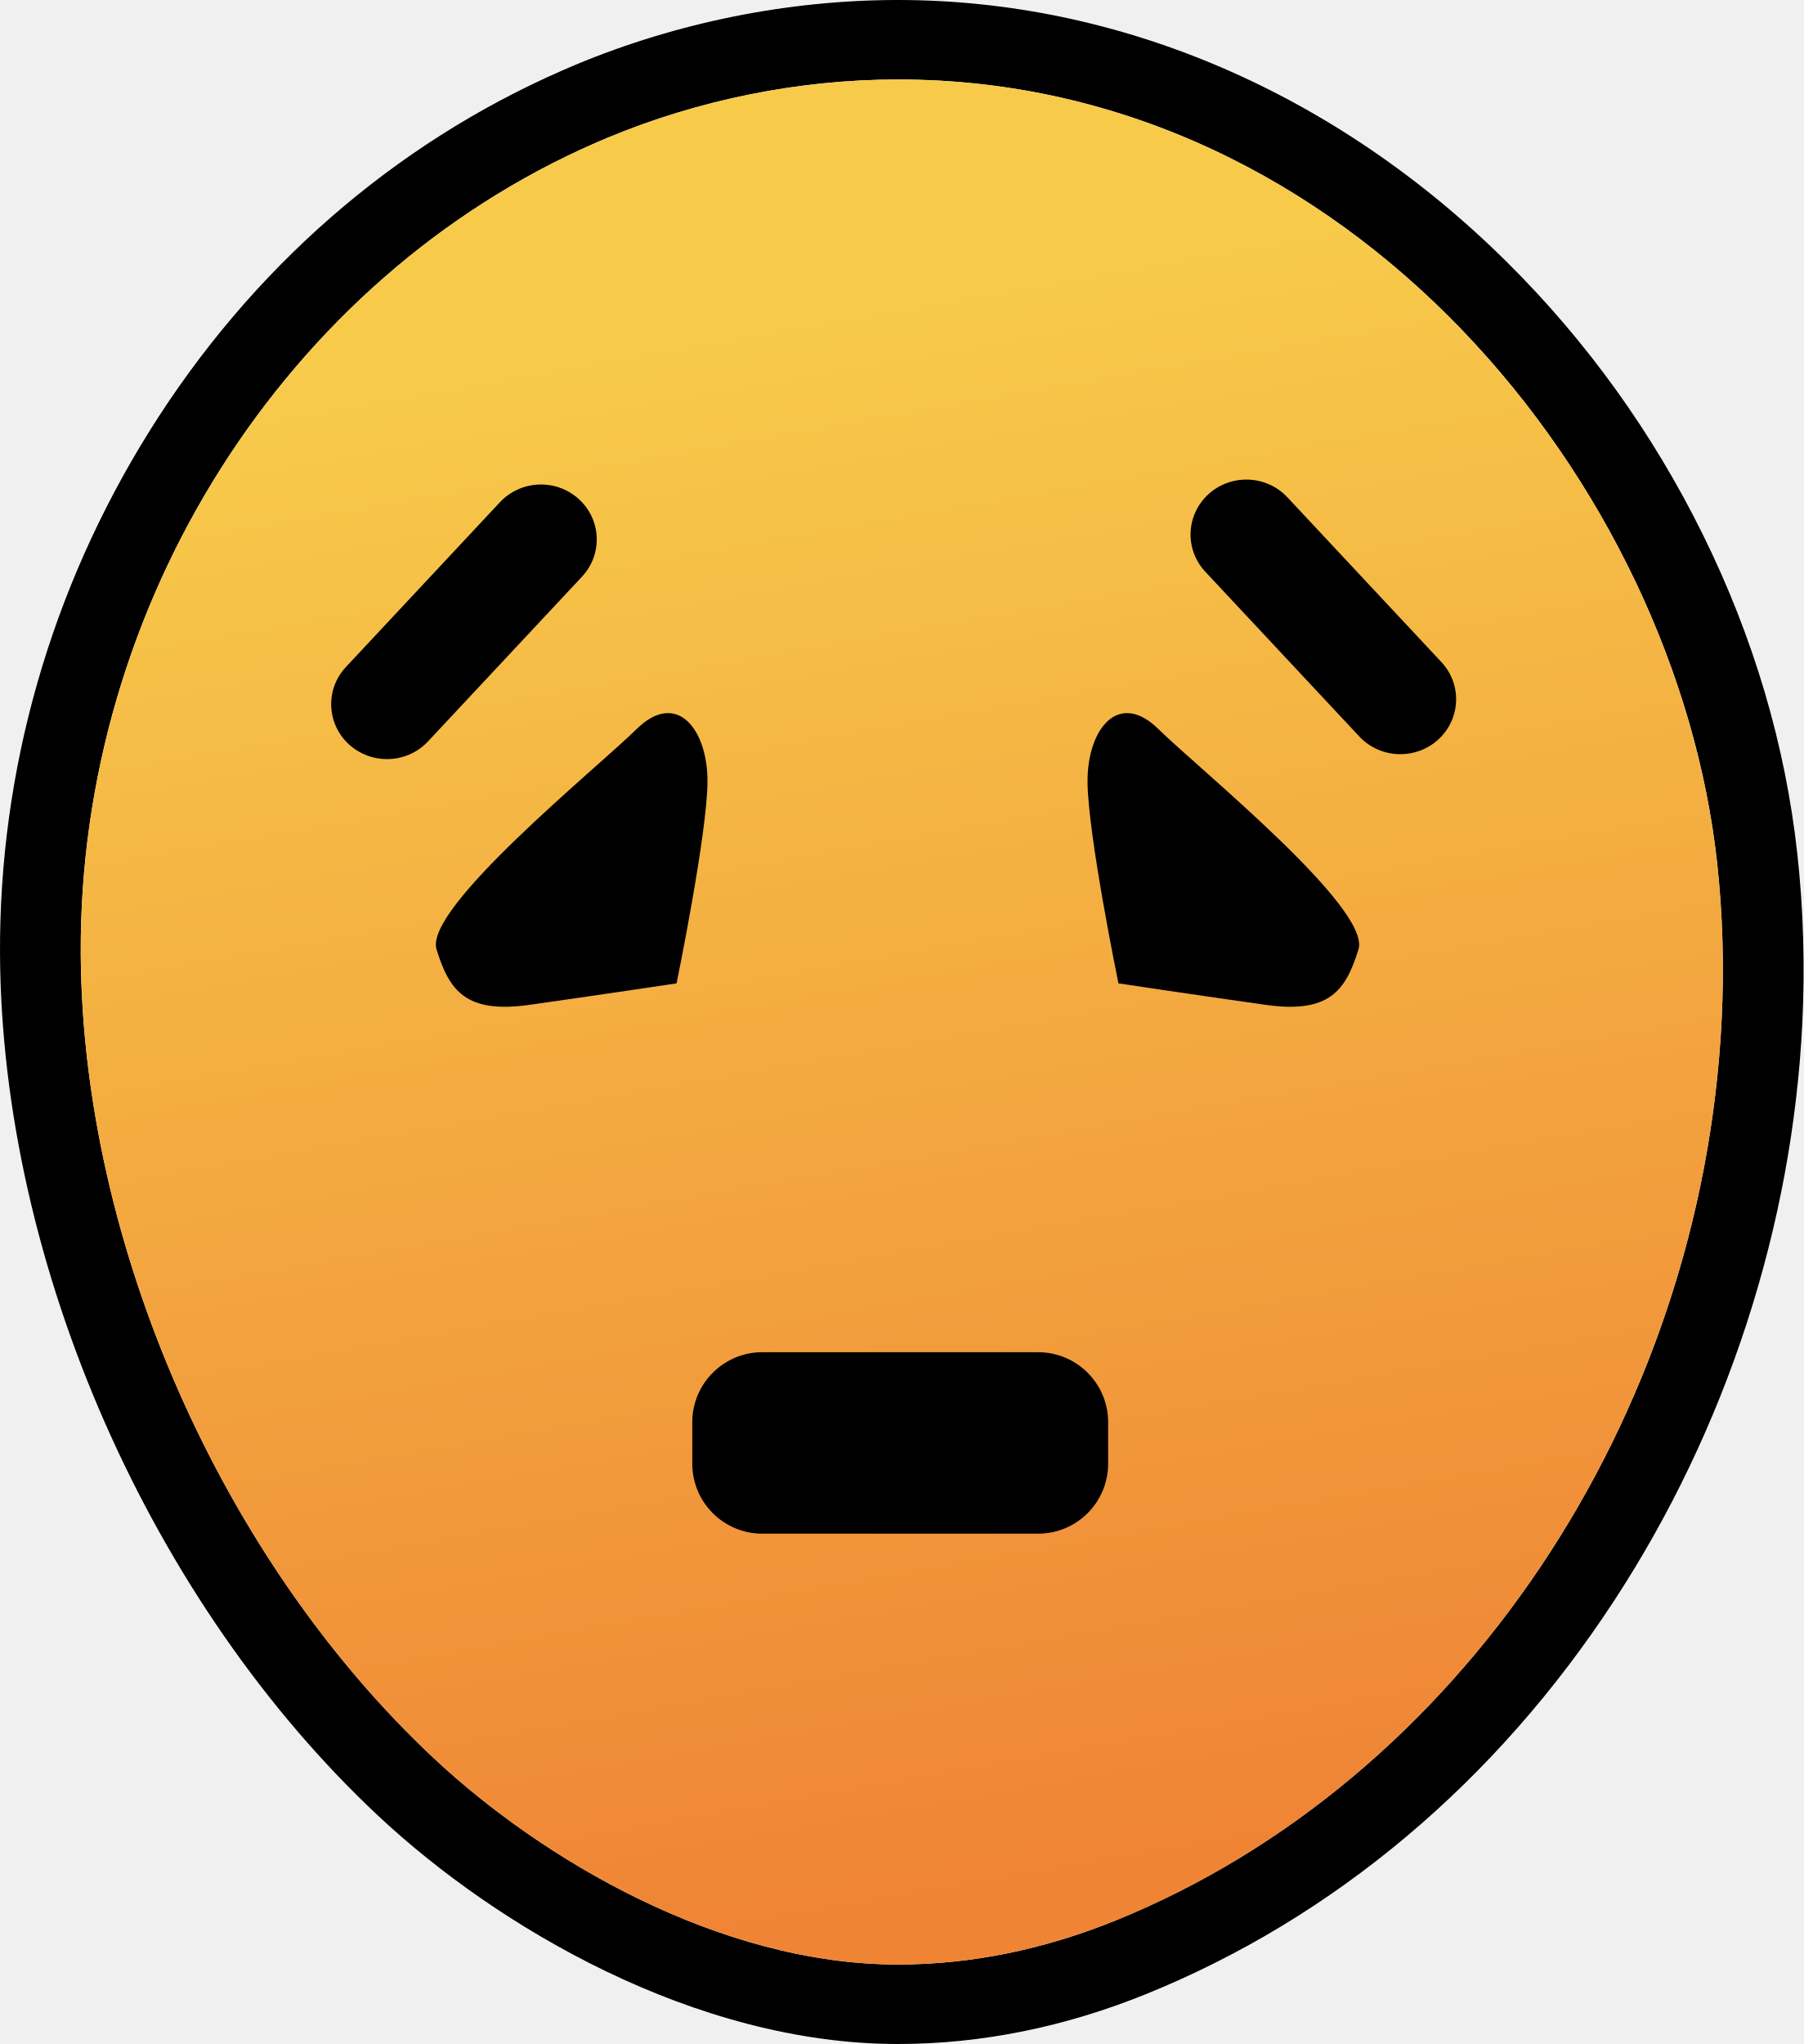
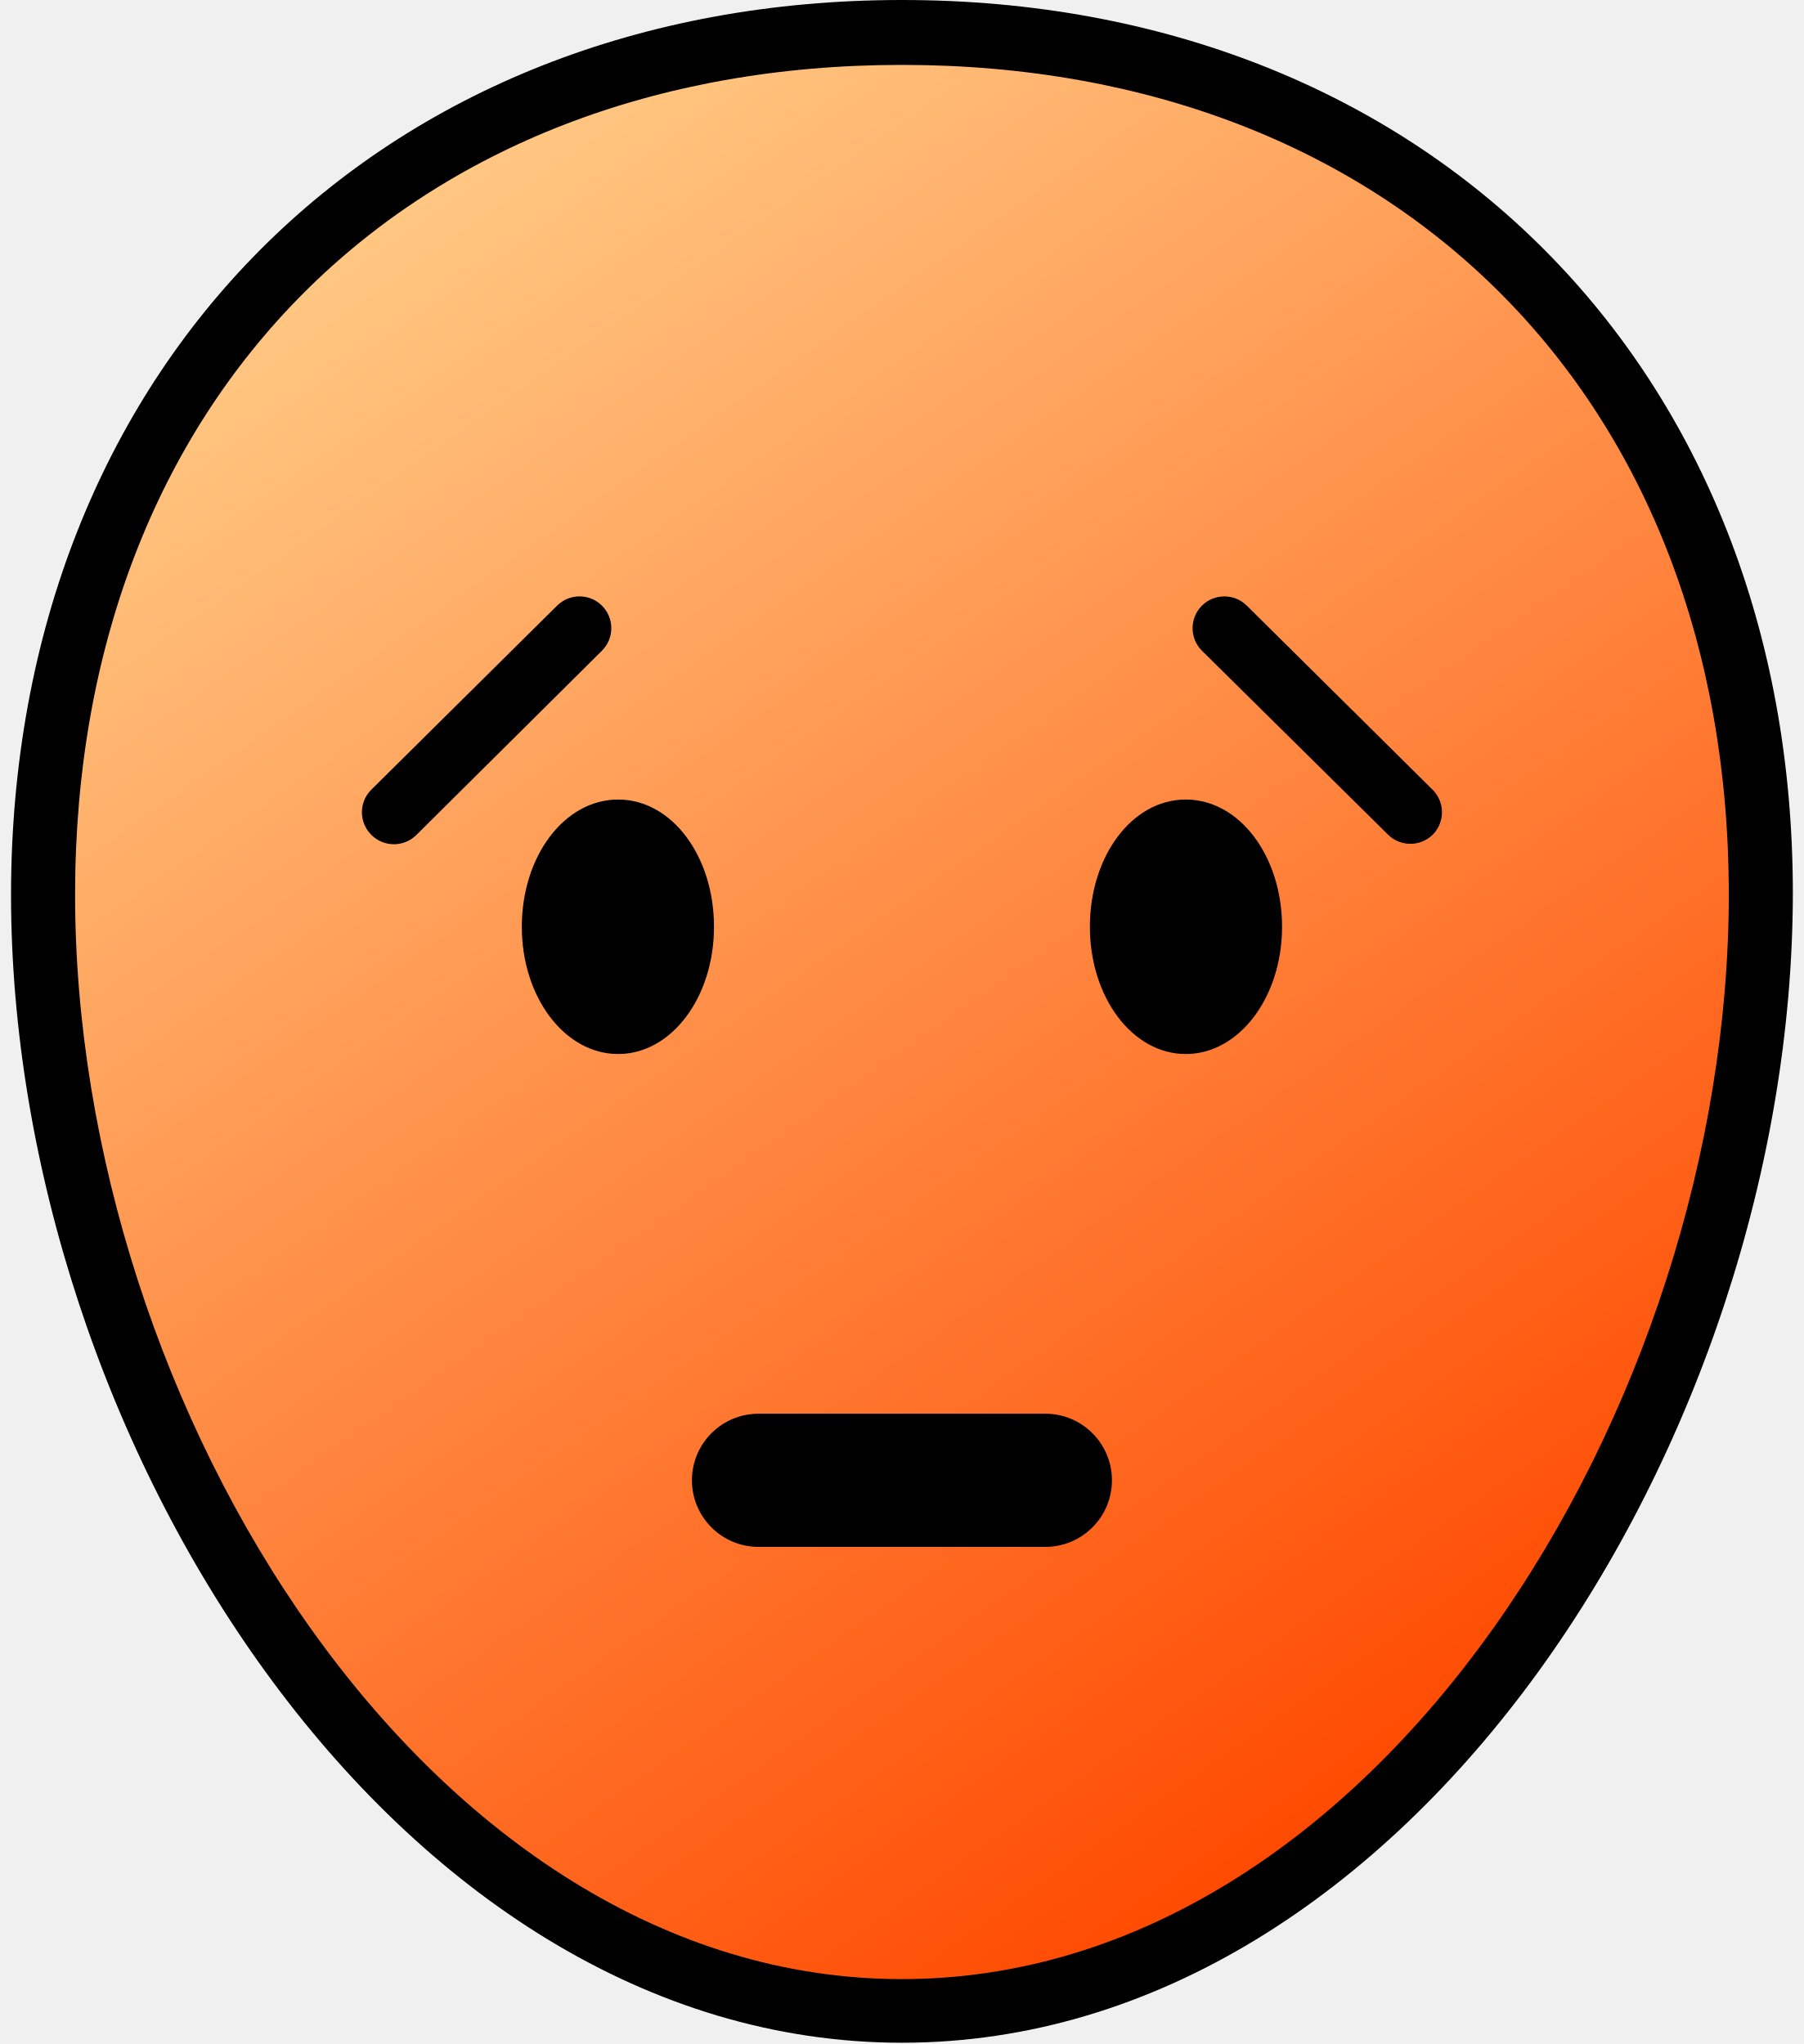
- <svg xmlns="http://www.w3.org/2000/svg" version="1.1" id="Layer_1" x="0px" y="0px" viewBox="0 0 1000 1133" style="enable-background:new 0 0 1000 1133;" xml:space="preserve">
-   <style type="text/css">
- 	.st0{fill:url(#SVGID_1_);}
- 	.st1{fill:url(#SVGID_00000145055693381965643870000000289933377033883018_);}
- 	.st2{fill:url(#SVGID_00000179639015706857097390000012288244423222730906_);}
- 	.st3{fill:url(#SVGID_00000085953469342294068580000010944031497760784293_);}
- 	.st4{fill:url(#SVGID_00000018203263732489007410000016785846790203298739_);}
- 	.st5{fill:#FFFFFF;}
- 	.st6{fill:#BEE64E;}
- 	.st7{fill:#B3F5A4;}
- 	.st8{fill:url(#SVGID_00000047754185273359514350000017255721644879301013_);}
- 	.st9{fill:url(#SVGID_00000183961051893090532270000002284183629302293431_);}
- 	.st10{fill:url(#SVGID_00000097475308119884561890000012807732387099867520_);}
- 	.st11{fill:url(#SVGID_00000142881415998301263580000009245491754484234379_);}
- 	.st12{fill:#FF0605;}
- 	.st13{fill:#FA3306;}
- 	.st14{fill:url(#SVGID_00000127733313147278489730000018102143482685438900_);}
- 	.st15{fill:#FF1400;}
- 	.st16{fill:#FF1602;}
- 	.st17{fill:url(#SVGID_00000014593389943083332700000000121332728864407720_);}
- 	.st18{fill:url(#SVGID_00000158713776433907476970000010693283417380247997_);}
- 	.st19{fill:url(#SVGID_00000052096391942936023350000014937132666644146875_);}
- 	.st20{fill:url(#SVGID_00000029016661406001749180000009280112235937240239_);}
- 	.st21{fill:url(#SVGID_00000172399955338921787750000008813801677629561489_);}
- 	.st22{fill:#FF1901;}
- 	.st23{fill:#FFFFFE;}
- 	.st24{fill:url(#SVGID_00000083798682726383358150000013486549277752510907_);}
- 	.st25{fill:url(#SVGID_00000052079439311572879080000001136023733678230709_);}
- 	.st26{fill:url(#SVGID_00000044858704596607102310000000004785020805757570_);}
- 	.st27{fill:url(#SVGID_00000023965638106177756850000016762986046317910968_);}
- 	.st28{fill:url(#SVGID_00000139991243917083513780000005711608860967858618_);}
- 	.st29{fill:url(#SVGID_00000114785444809319444230000016769238746470556060_);}
- 	.st30{fill:#7E400D;}
- 	.st31{fill:url(#SVGID_00000176734741638681817560000006462141128377692086_);}
- 	.st32{fill:url(#SVGID_00000114785206330700946100000011541891097529784742_);}
- 	.st33{fill:url(#SVGID_00000078741417899125883830000016152739339561276591_);}
- 	.st34{fill:#FF0E01;}
- 	.st35{fill:#4395C5;}
- 	.st36{fill:#010101;}
- 	.st37{fill:#231F20;}
- </style>
-   <g>
-     <path d="M996.51,473.26c3.38,30.74,4.32,62.33,2.76,93.91c-2.74,56.06-13.14,112.14-30.91,166.65   c-17.77,54.5-42.49,106.15-73.46,153.53c-65.62,100.36-155.28,175.71-259.29,217.91c-45.38,18.4-91.71,27.74-137.75,27.74   c-112.59,0-222.41-65.09-287.65-126C83.59,888.77,1.08,701.28,0.01,529.37C-0.62,427.21,28.02,326.8,82.87,238.98   C139.02,149.04,218.26,79.87,312,38.95c2.4-1.05,4.77-2.06,7.13-3.06C375.45,12.4,437.24,0,497.85,0   c123.32,0,243.27,51.62,337.76,145.37c44.21,43.85,80.7,94.59,108.46,150.82C972.22,353.19,989.86,412.76,996.51,473.26z    M954.57,565.04c1.43-29.3,0.58-58.58-2.55-87.04C929.05,269.3,748.89,44.06,497.85,44.06c-54.66,0-110.41,11.2-161.22,32.39   c-2.16,0.91-4.34,1.84-6.52,2.79C158.24,154.28,43.57,335.07,44.77,529.1c1,160.52,78.04,335.56,196.25,445.95   c58.98,55.06,157.42,113.9,256.84,113.9c40.15,0,80.76-8.22,120.69-24.43C808.71,987.38,943.73,786.66,954.57,565.04z" />
-     <linearGradient id="SVGID_1_" gradientUnits="userSpaceOnUse" x1="437.857" y1="177.959" x2="589.517" y2="1041.959">
-       <stop offset="0" style="stop-color:#F7CA4A" />
-       <stop offset="1" style="stop-color:#EF8435" />
+ <svg xmlns="http://www.w3.org/2000/svg" id="Layer_1" data-name="Layer 1" viewBox="0 0 42.52 48.19">
+   <defs>
+     <style>.cls-1{fill:url(#linear-gradient);}</style>
+     <linearGradient id="linear-gradient" x1="8.84" y1="4.55" x2="34.6" y2="41.34" gradientUnits="userSpaceOnUse">
+       <stop offset="0" stop-color="#ffc984" />
+       <stop offset="1" stop-color="#ff4900" />
    </linearGradient>
-     <path class="st0" d="M952.01,478c3.13,28.46,3.99,57.74,2.55,87.04c-10.83,221.62-145.86,422.34-336.01,499.48   c-39.93,16.21-80.54,24.43-120.69,24.43c-99.43,0-197.87-58.84-256.84-113.9C122.81,864.65,45.77,689.62,44.77,529.1   c-1.2-194.03,113.47-374.82,285.35-449.86c2.17-0.95,4.36-1.88,6.52-2.79c50.81-21.2,106.56-32.39,161.22-32.39   C748.89,44.06,929.05,269.3,952.01,478z" />
-     <path d="M575.59,850.12H422.64c-21.43,0-38.81-17.38-38.81-38.81v-22.96c0-21.43,17.38-38.81,38.81-38.81h152.95   c21.43,0,38.81,17.38,38.81,38.81v22.96C614.4,832.74,597.02,850.12,575.59,850.12z" />
-     <path d="M620.11,545.08c0,0-17.14-83.37-17.14-112.15s17.14-50.62,39.32-28.78c22.18,21.84,117.97,99.25,110.91,122.08   c-7.06,22.83-16.13,35.73-51.42,30.77S620.11,545.08,620.11,545.08z" />
-     <g>
-       <path d="M776.41,418.05c-8.35,0-16.67-3.31-22.77-9.83l-85.37-91.31c-11.57-12.38-10.76-31.64,1.81-43.03    c12.57-11.39,32.14-10.59,43.71,1.79l85.37,91.31c11.57,12.38,10.76,31.64-1.81,43.03C791.41,415.39,783.9,418.05,776.41,418.05z" />
-     </g>
-     <path d="M375.12,545.08c0,0,17.14-83.37,17.14-112.15s-17.14-50.62-39.32-28.78c-22.18,21.84-117.97,99.25-110.91,122.08   c7.06,22.83,16.13,35.73,51.42,30.77S375.12,545.08,375.12,545.08z" />
-     <g>
-       <path d="M214.55,420.78c-7.49,0-15-2.66-20.94-8.04c-12.57-11.39-13.38-30.65-1.81-43.03l85.37-91.31    c11.57-12.38,31.14-13.18,43.71-1.79c12.57,11.39,13.38,30.65,1.81,43.03l-85.37,91.31C231.22,417.47,222.9,420.78,214.55,420.78z    " />
-     </g>
-   </g>
+   </defs>
+   <path class="cls-1" d="M41.5,21.09c0,12.88-9.06,26.32-20.24,26.32S1,34,1,21.09,10.08.78,21.26.78,41.5,8.22,41.5,21.09Z" />
+   <path d="M21.26,48.16c-12,0-21-14.29-21-27.07C.27,8.69,8.9,0,21.26,0s21,8.66,21,21.06C42.25,33.87,33.27,48.16,21.26,48.16Zm0-46.63C9.6,1.53,1.77,9.39,1.77,21.09c0,12.07,8.33,25.57,19.49,25.57s19.49-13.5,19.49-25.57C40.75,9.39,32.92,1.53,21.26,1.53Z" />
+   <path d="M24.64,36.47H17.88a1.57,1.57,0,0,1-1.57-1.57h0a1.57,1.57,0,0,1,1.57-1.57h6.76a1.57,1.57,0,0,1,1.57,1.57h0A1.57,1.57,0,0,1,24.64,36.47Z" />
+   <path d="M8.75,19.68h0a.75.75,0,0,1,0-1.06l4.38-4.34a.75.75,0,0,1,1.06,0h0a.75.75,0,0,1,0,1.06L9.81,19.69A.75.75,0,0,1,8.75,19.68Z" />
+   <path d="M16.83,21.85c0,1.66-1,3-2.26,3s-2.27-1.34-2.27-3,1-3,2.27-3S16.83,20.19,16.83,21.85Z" />
+   <path d="M33.77,19.68h0a.75.75,0,0,0,0-1.06l-4.38-4.34a.75.75,0,0,0-1.06,0h0a.75.75,0,0,0,0,1.06l4.39,4.34A.75.75,0,0,0,33.77,19.68Z" />
+   <path d="M25.69,21.85c0,1.66,1,3,2.26,3s2.27-1.34,2.27-3-1-3-2.27-3S25.69,20.19,25.69,21.85Z" />
</svg>
